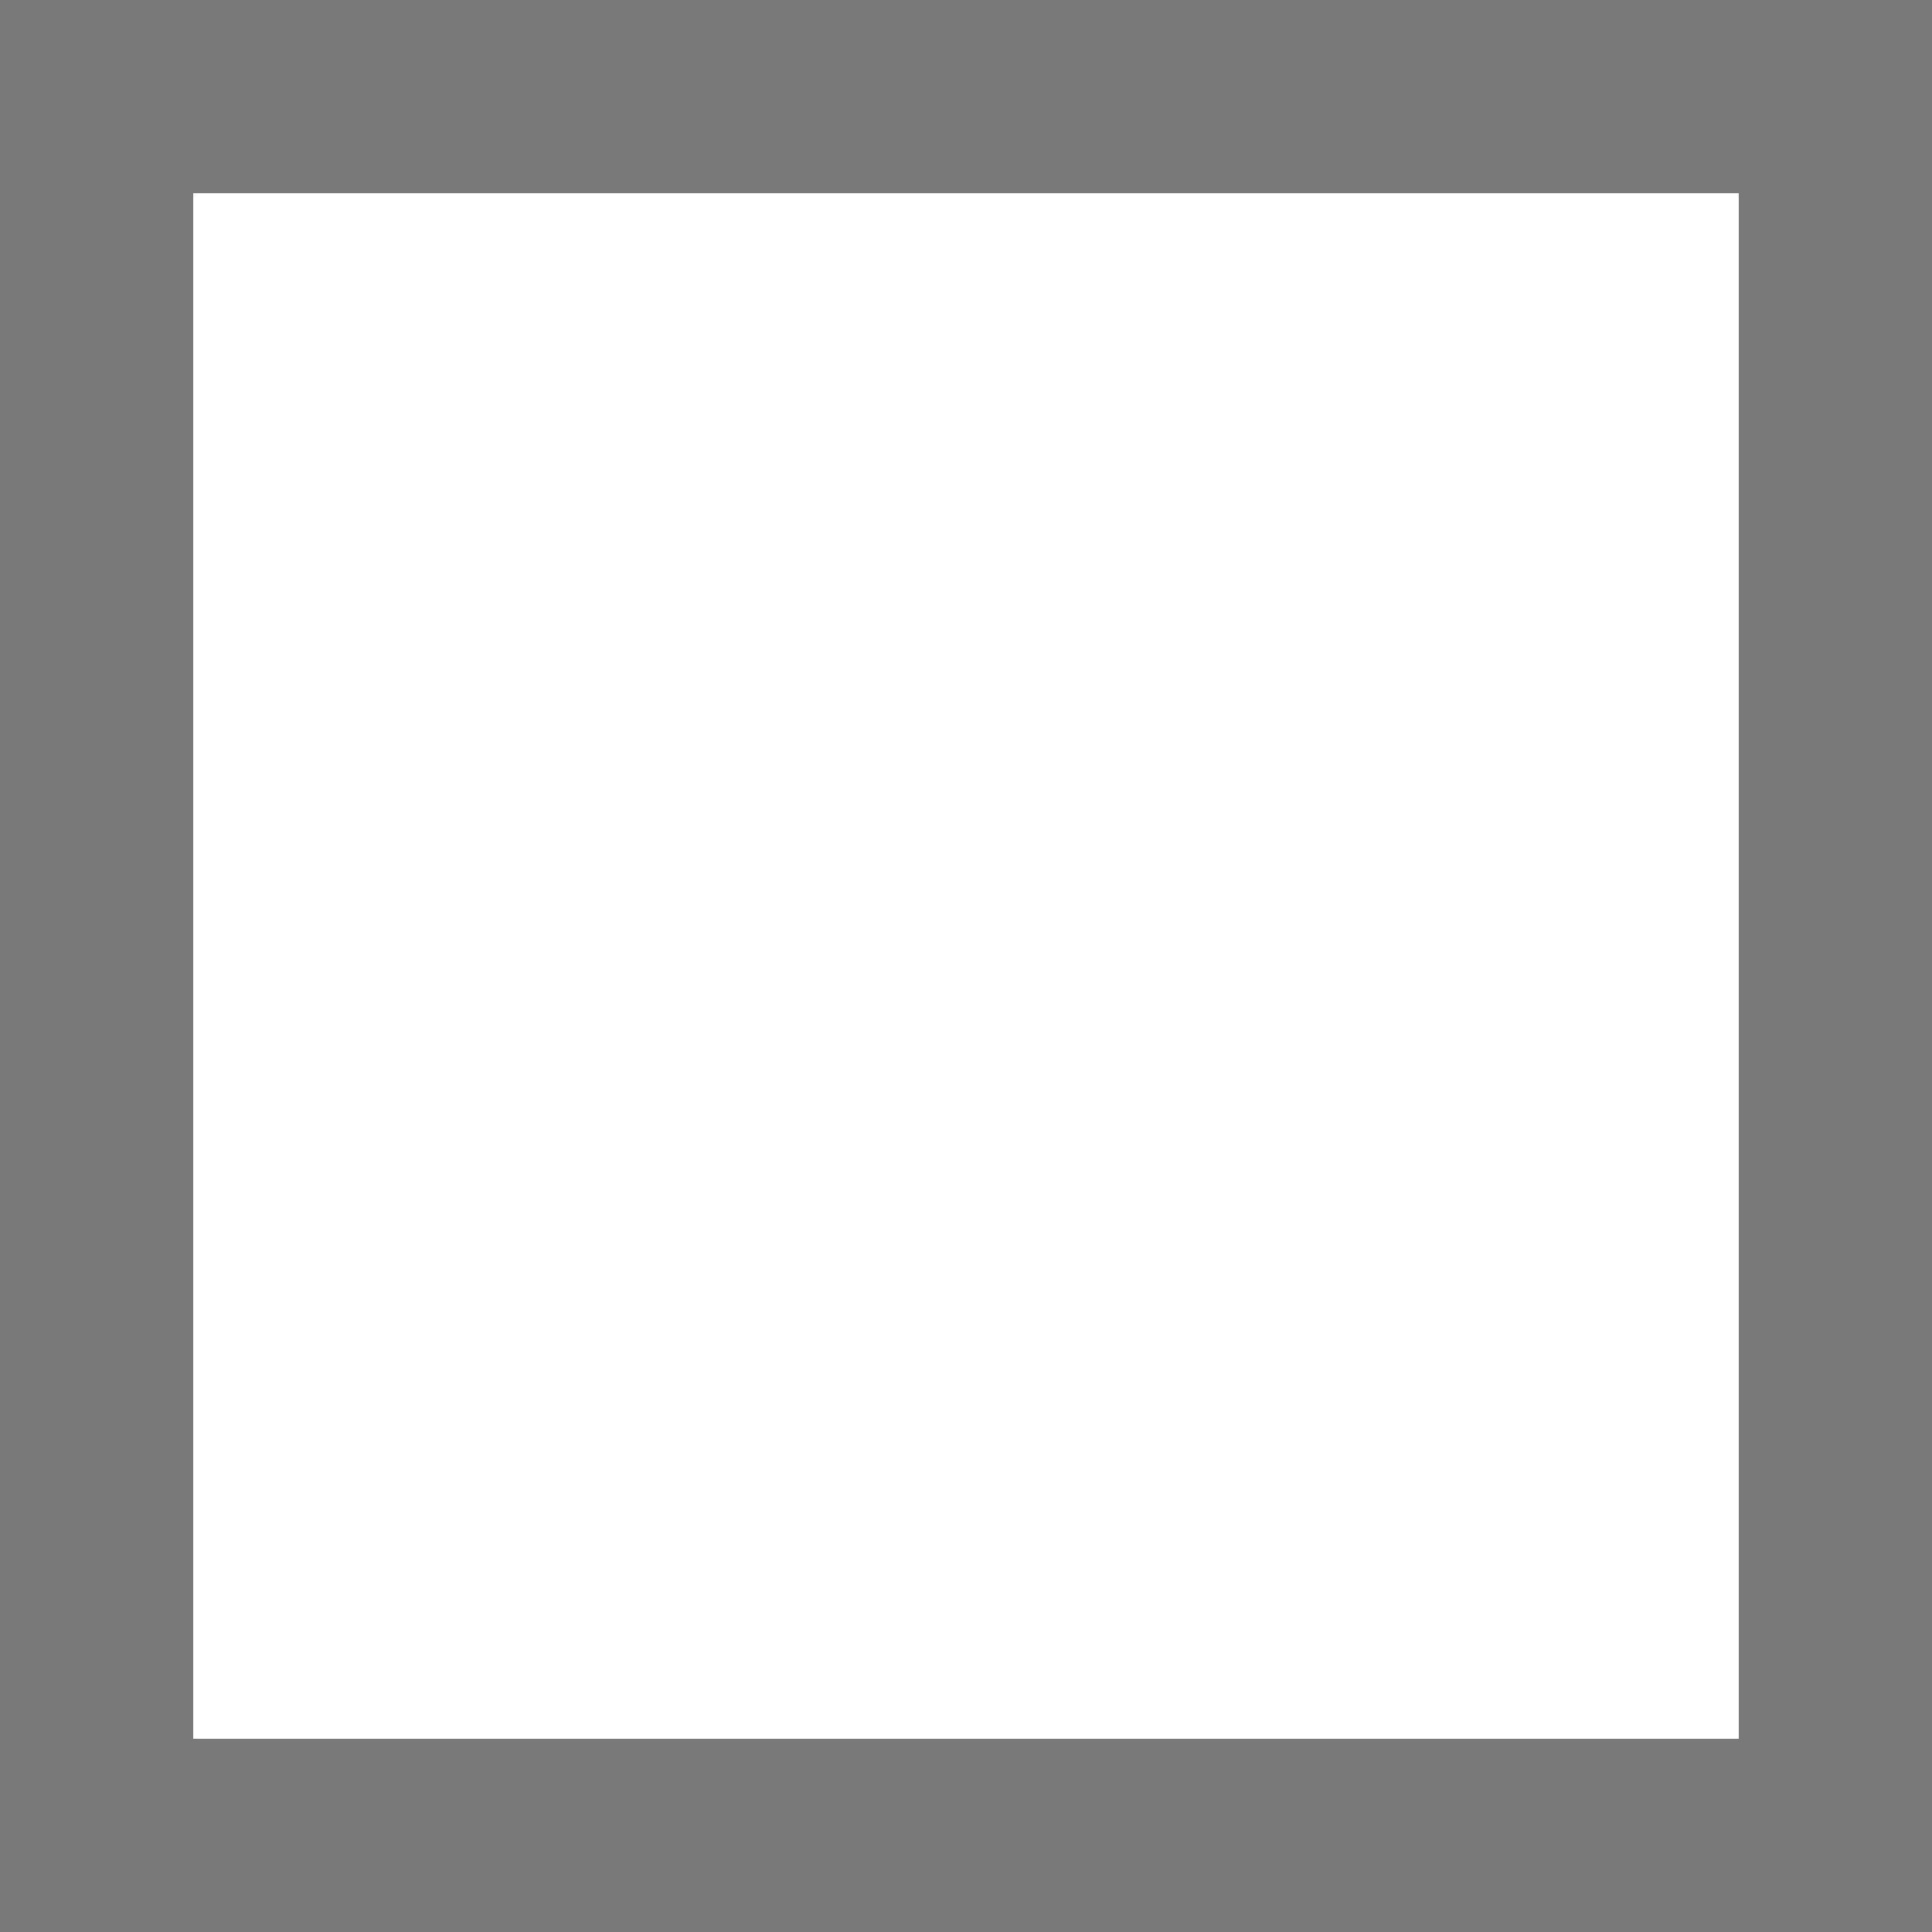
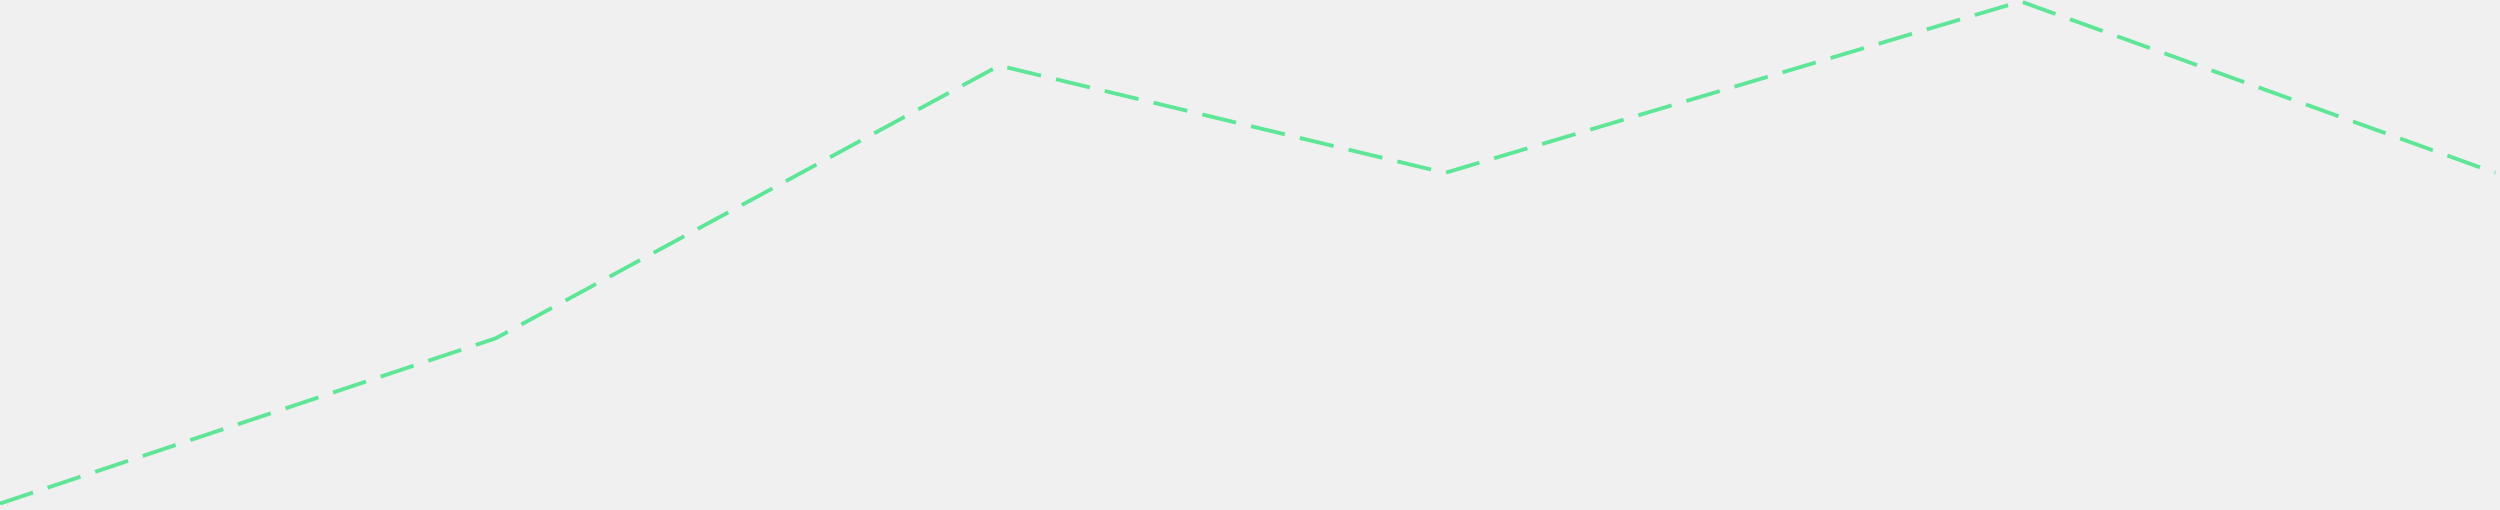
- <svg xmlns="http://www.w3.org/2000/svg" version="1.1" width="10px" height="10px" viewBox="172 383  10 10">
-   <path d="M 172.5 383.5  L 181.5 383.5  L 181.5 392.5  L 172.5 392.5  L 172.5 383.5  Z " fill-rule="nonzero" fill="#ffffff" stroke="none" />
-   <path d="M 172.5 383.5  L 181.5 383.5  L 181.5 392.5  L 172.5 392.5  L 172.5 383.5  Z " stroke-width="1" stroke="#797979" fill="none" />
+ <svg xmlns="http://www.w3.org/2000/svg" version="1.1" width="648px" height="132px">
+   <g transform="matrix(1 0 0 1 -134 -66 )">
+     <path d="M 0 130.524  L 128.524 87.667  L 259 17  L 374.556 44.81  L 523.762 0.365  L 646.778 44.81  " stroke-width="1" stroke-dasharray="9,4" stroke="#5ce695" fill="none" transform="matrix(1 0 0 1 134 66 )" />
+   </g>
</svg>
